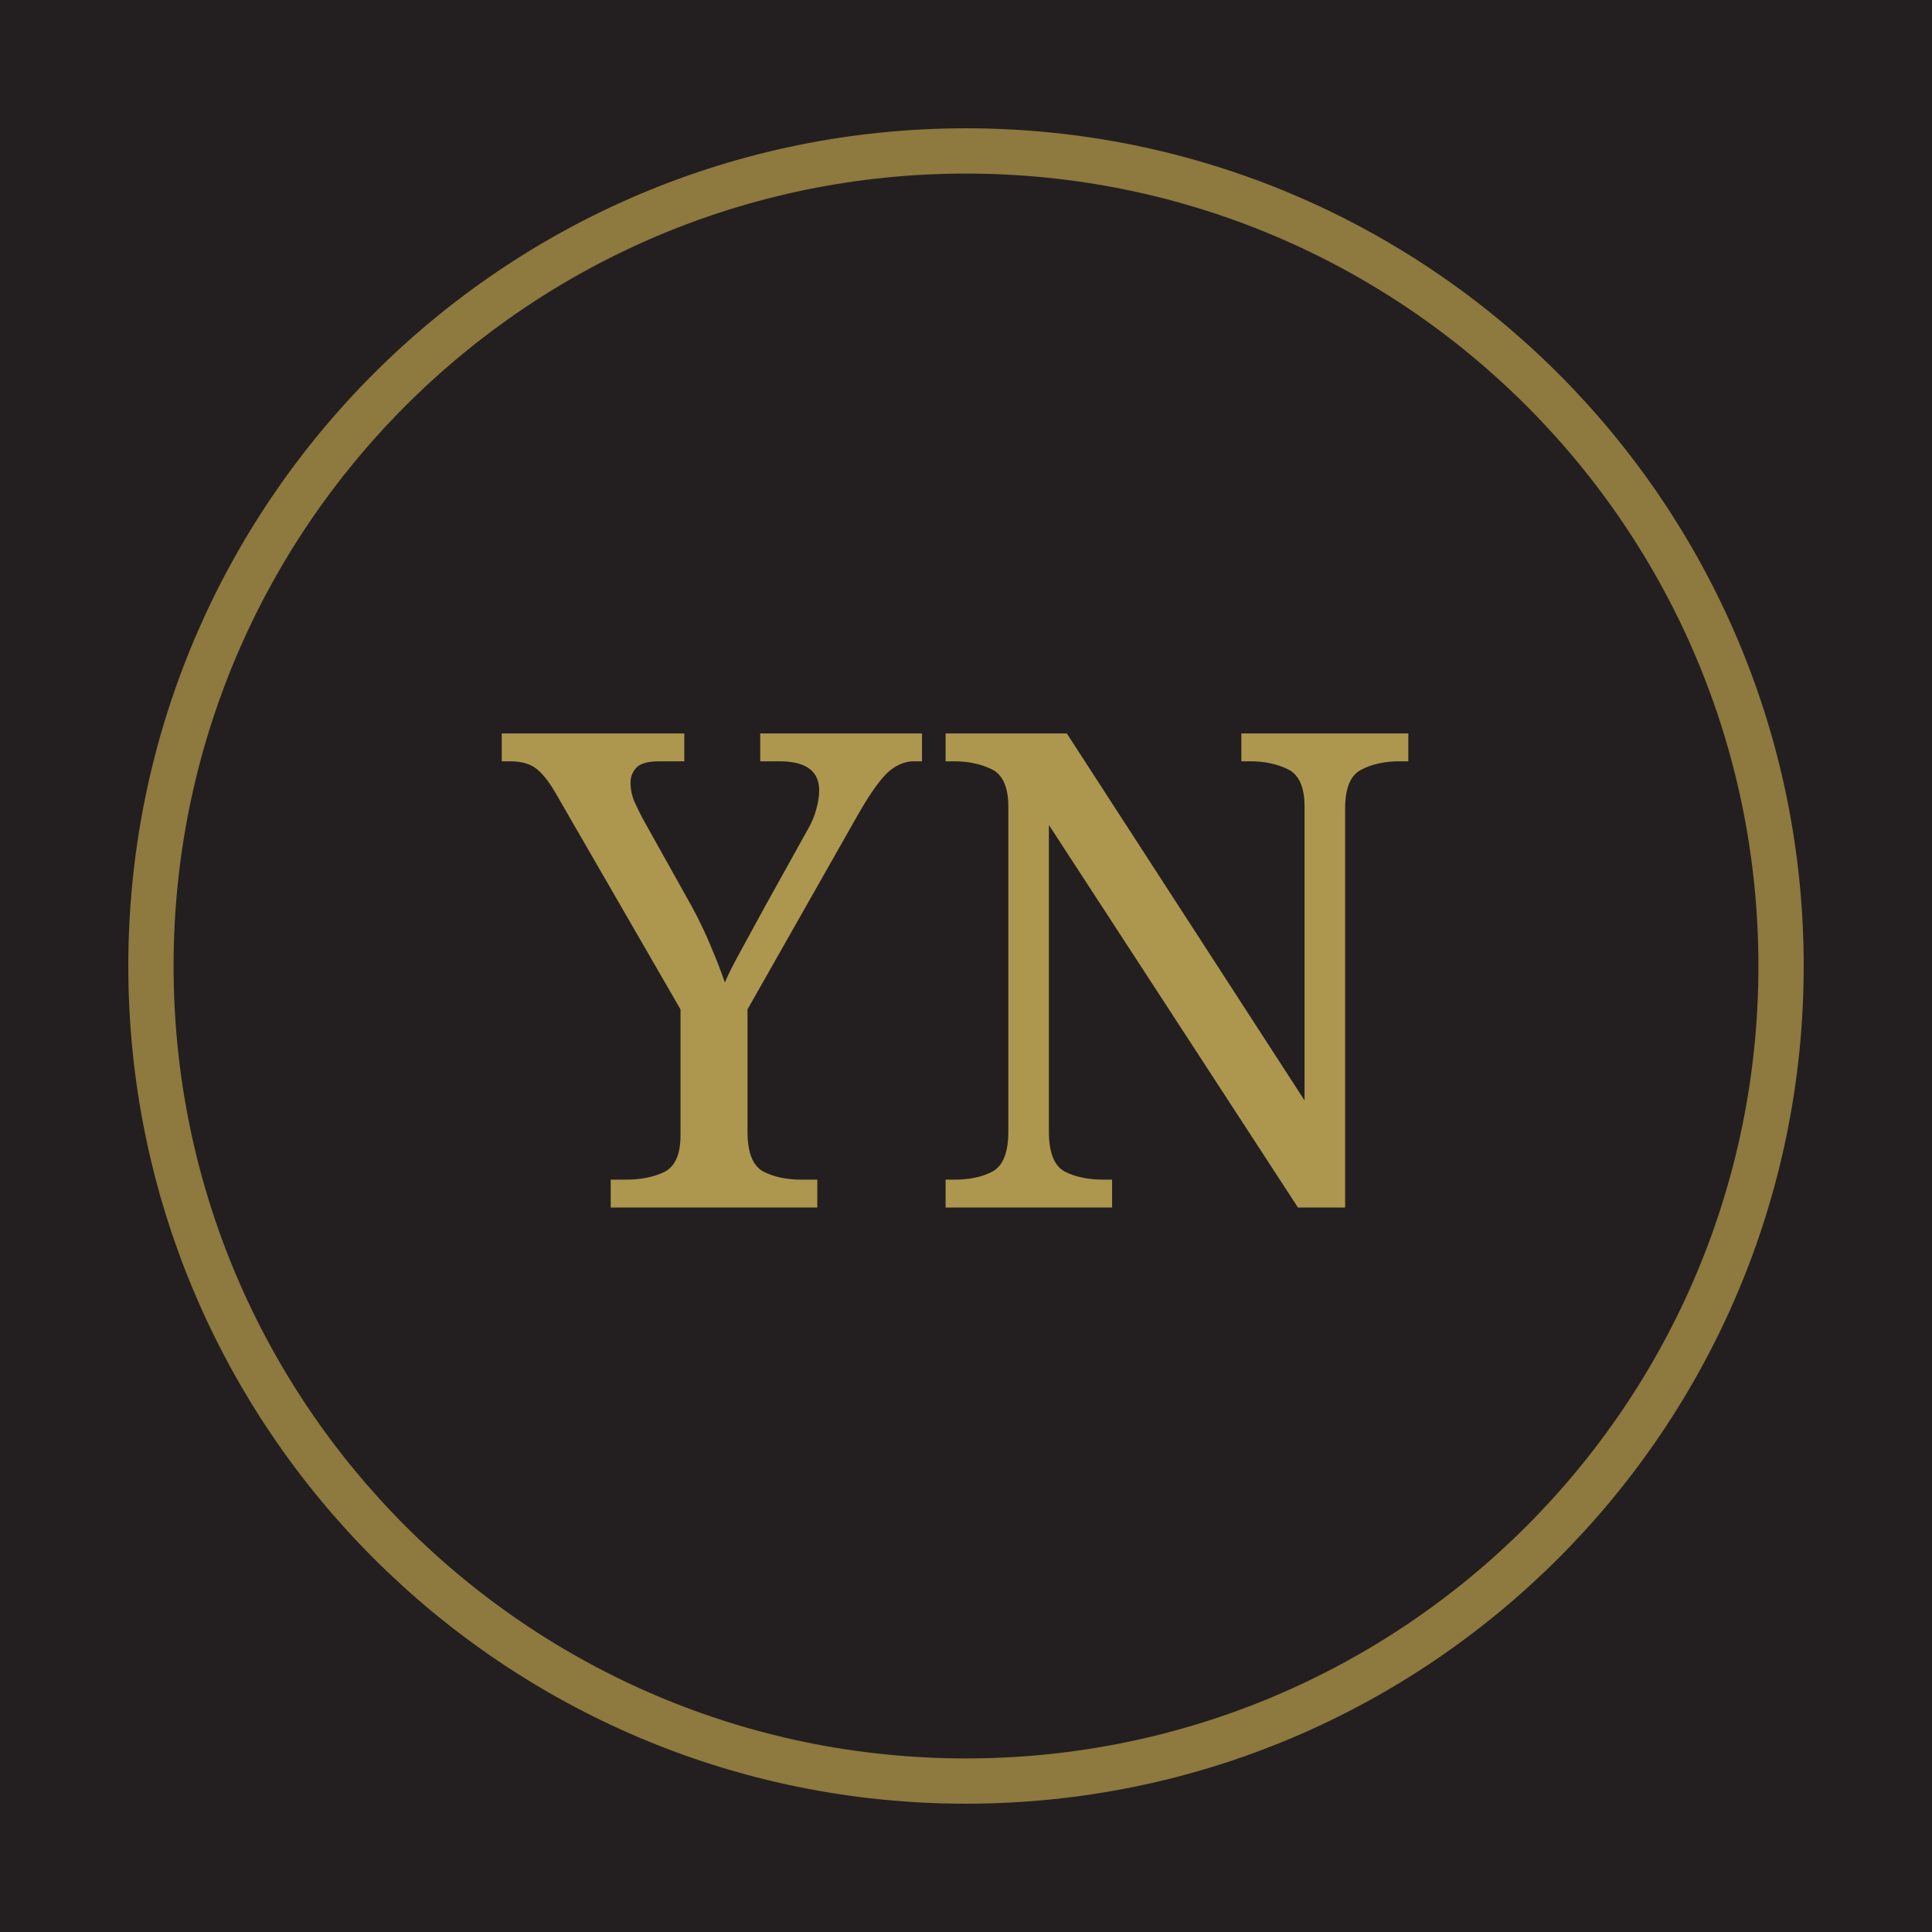
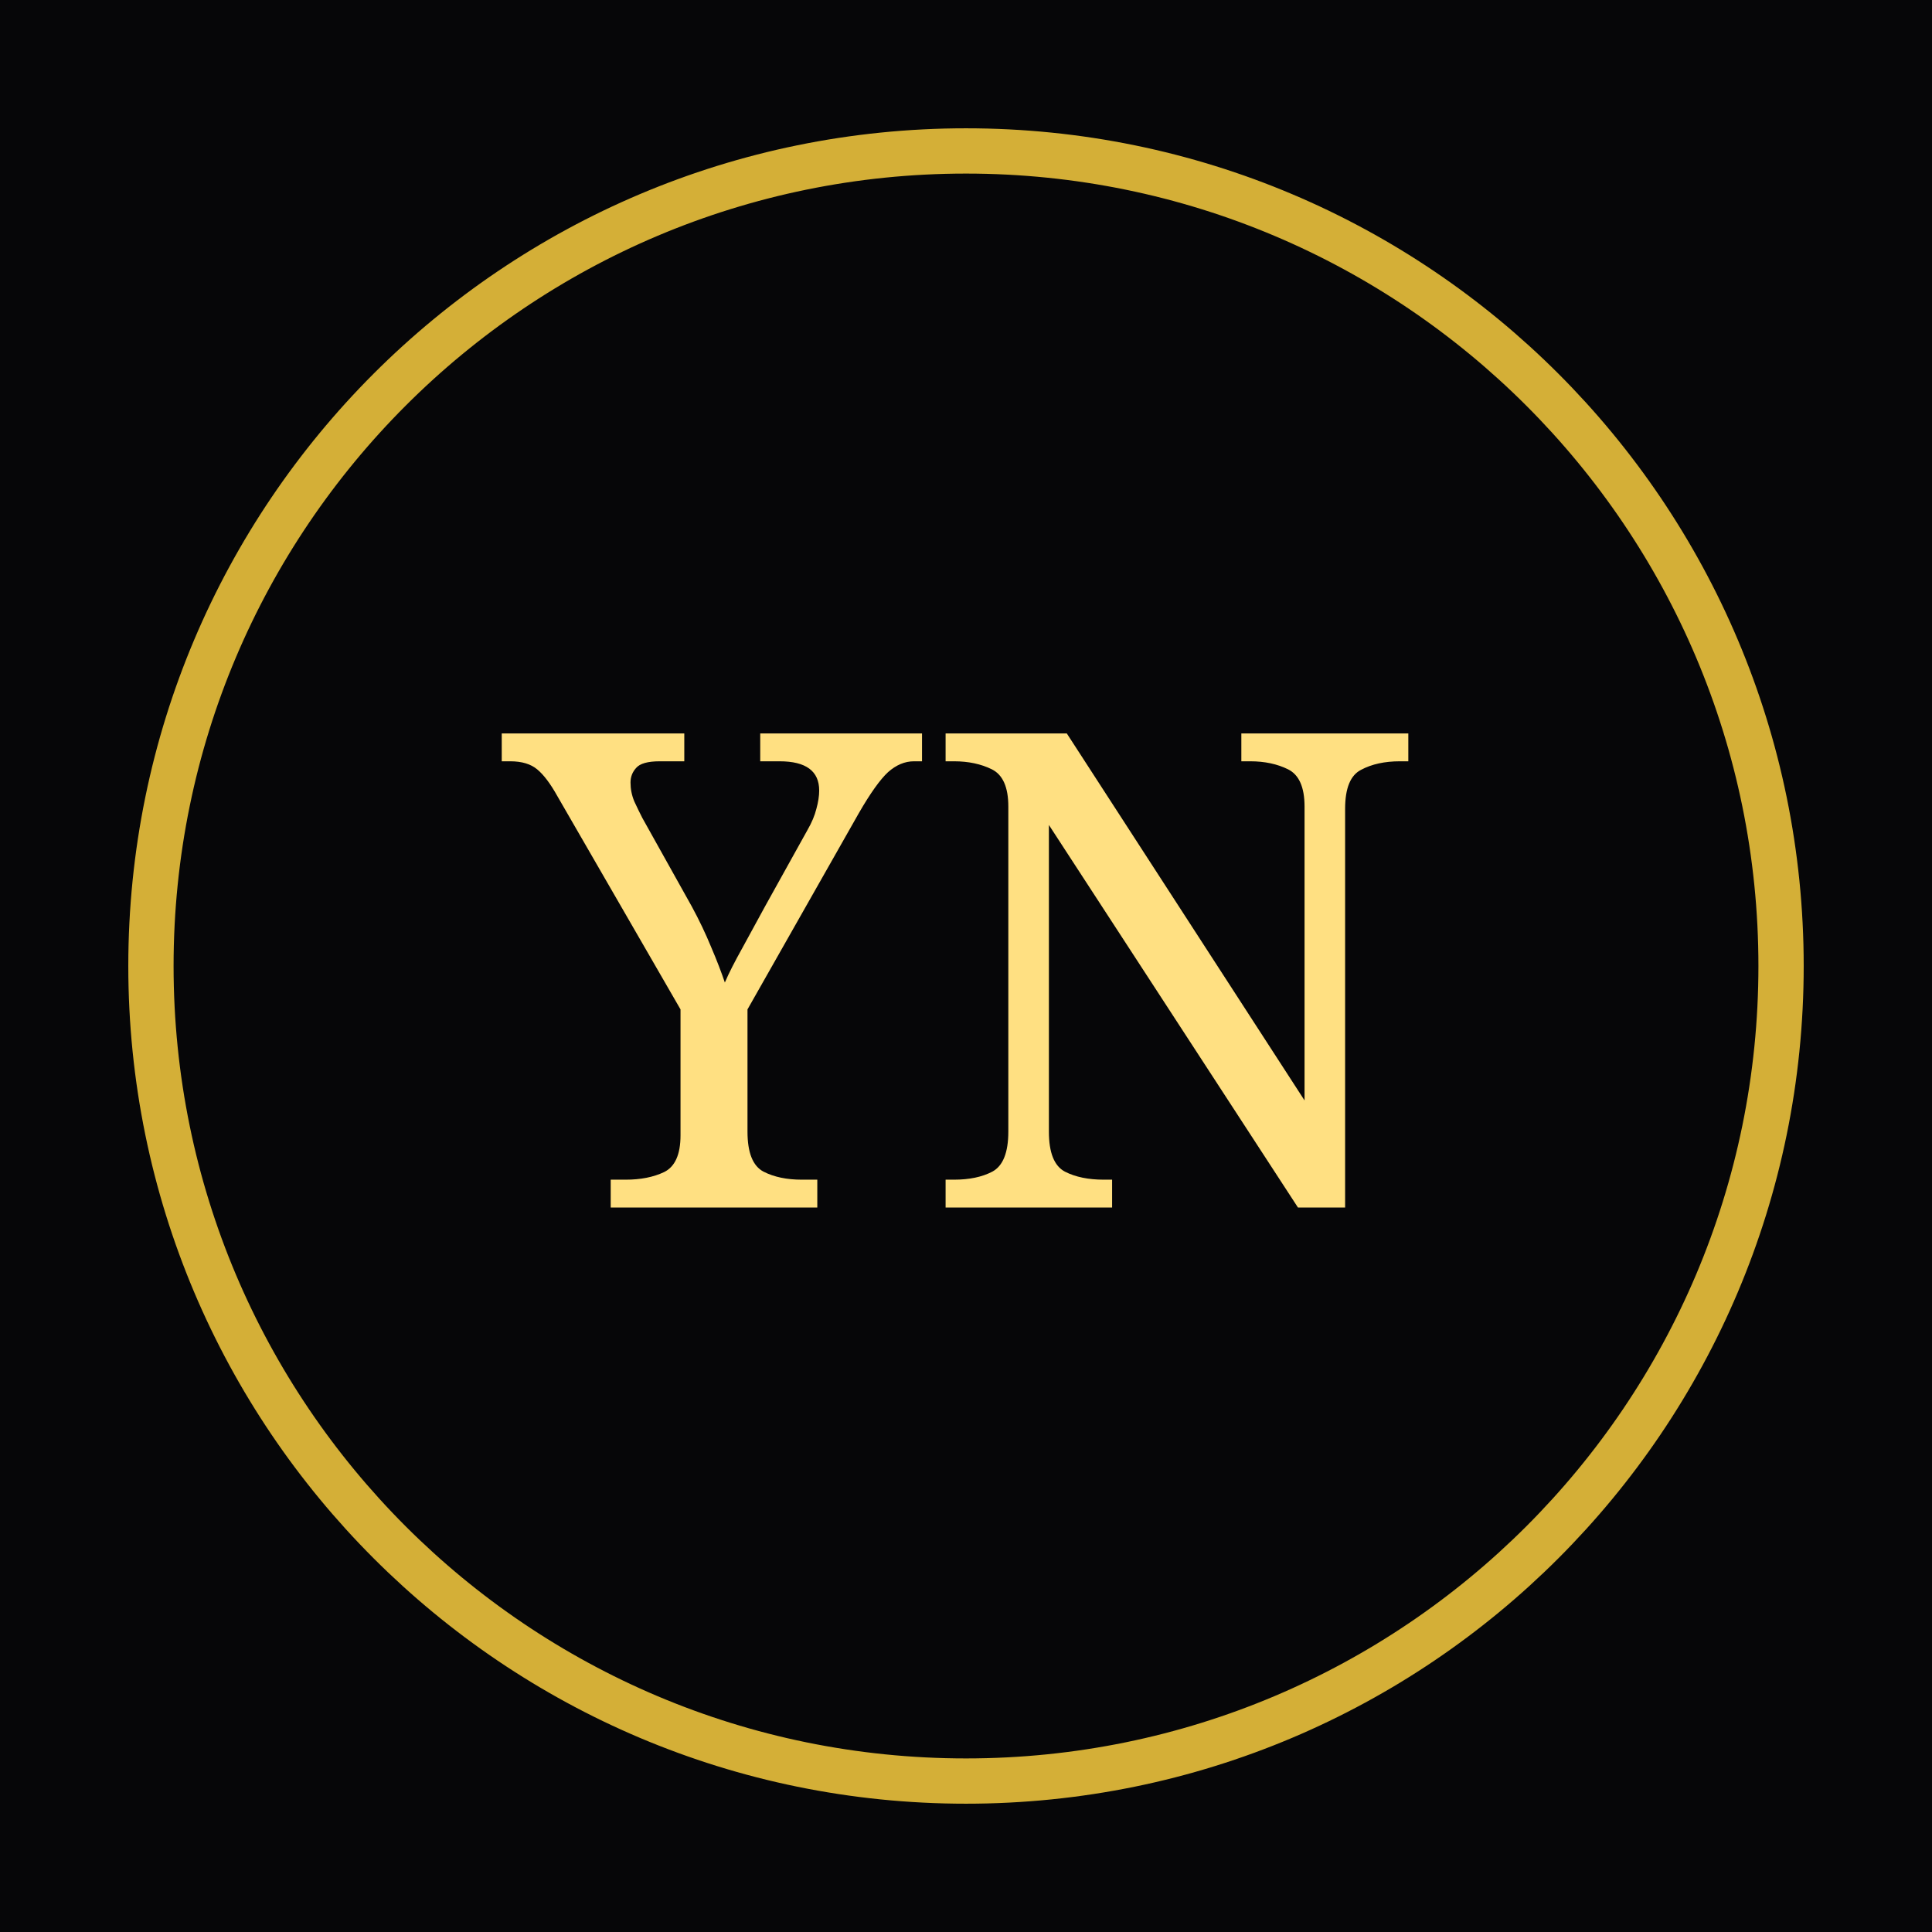
<svg xmlns="http://www.w3.org/2000/svg" viewBox="0 0 64 64">
-   <rect width="64" height="64" fill="#231F20" />
-   <circle cx="32" cy="32" r="27" fill="none" stroke="#8E793E" stroke-width="1.5" />
-   <text x="32" y="40" text-anchor="middle" font-family="Georgia, serif" font-size="22" fill="#AD974F">YN</text>
+   <rect width="64" height="64" fill="#060608" />
+   <circle cx="32" cy="32" r="27" fill="none" stroke="#D4AF37" stroke-width="1.5" />
+   <text x="32" y="40" text-anchor="middle" font-family="Georgia, serif" font-size="22" fill="#FFE082">YN</text>
</svg>
